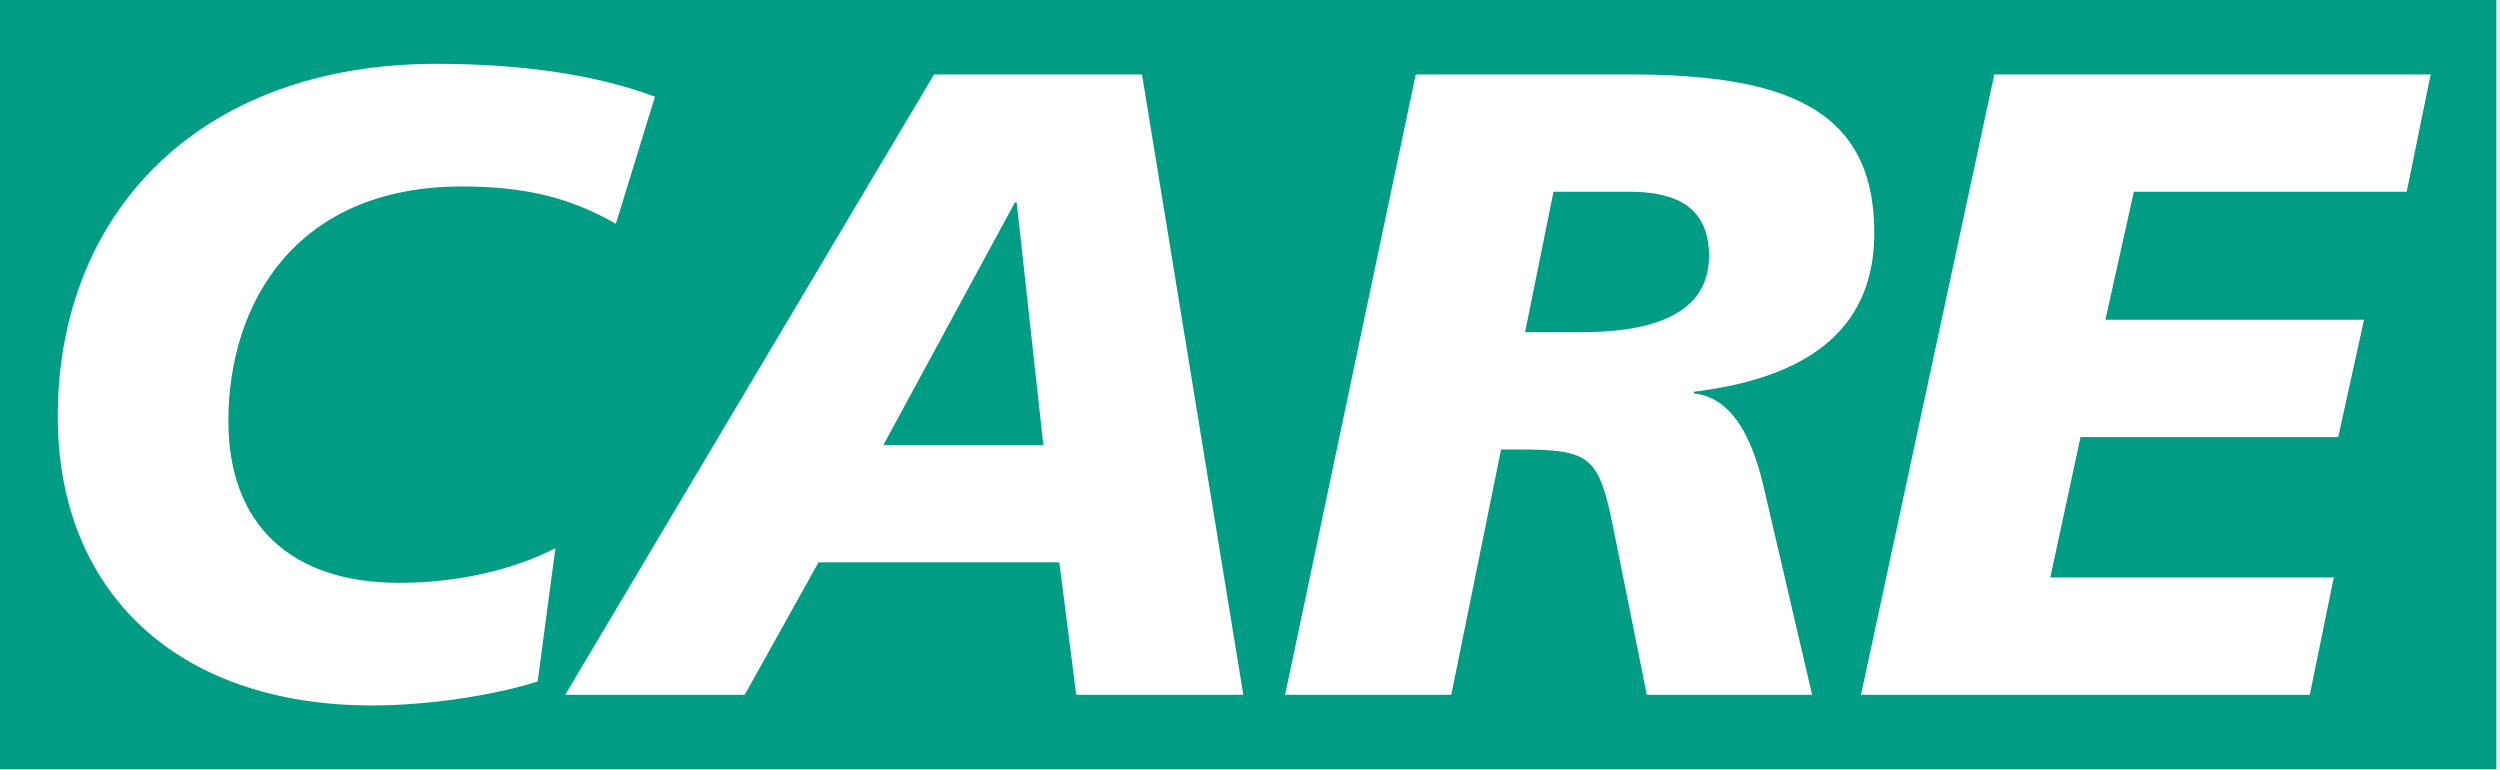
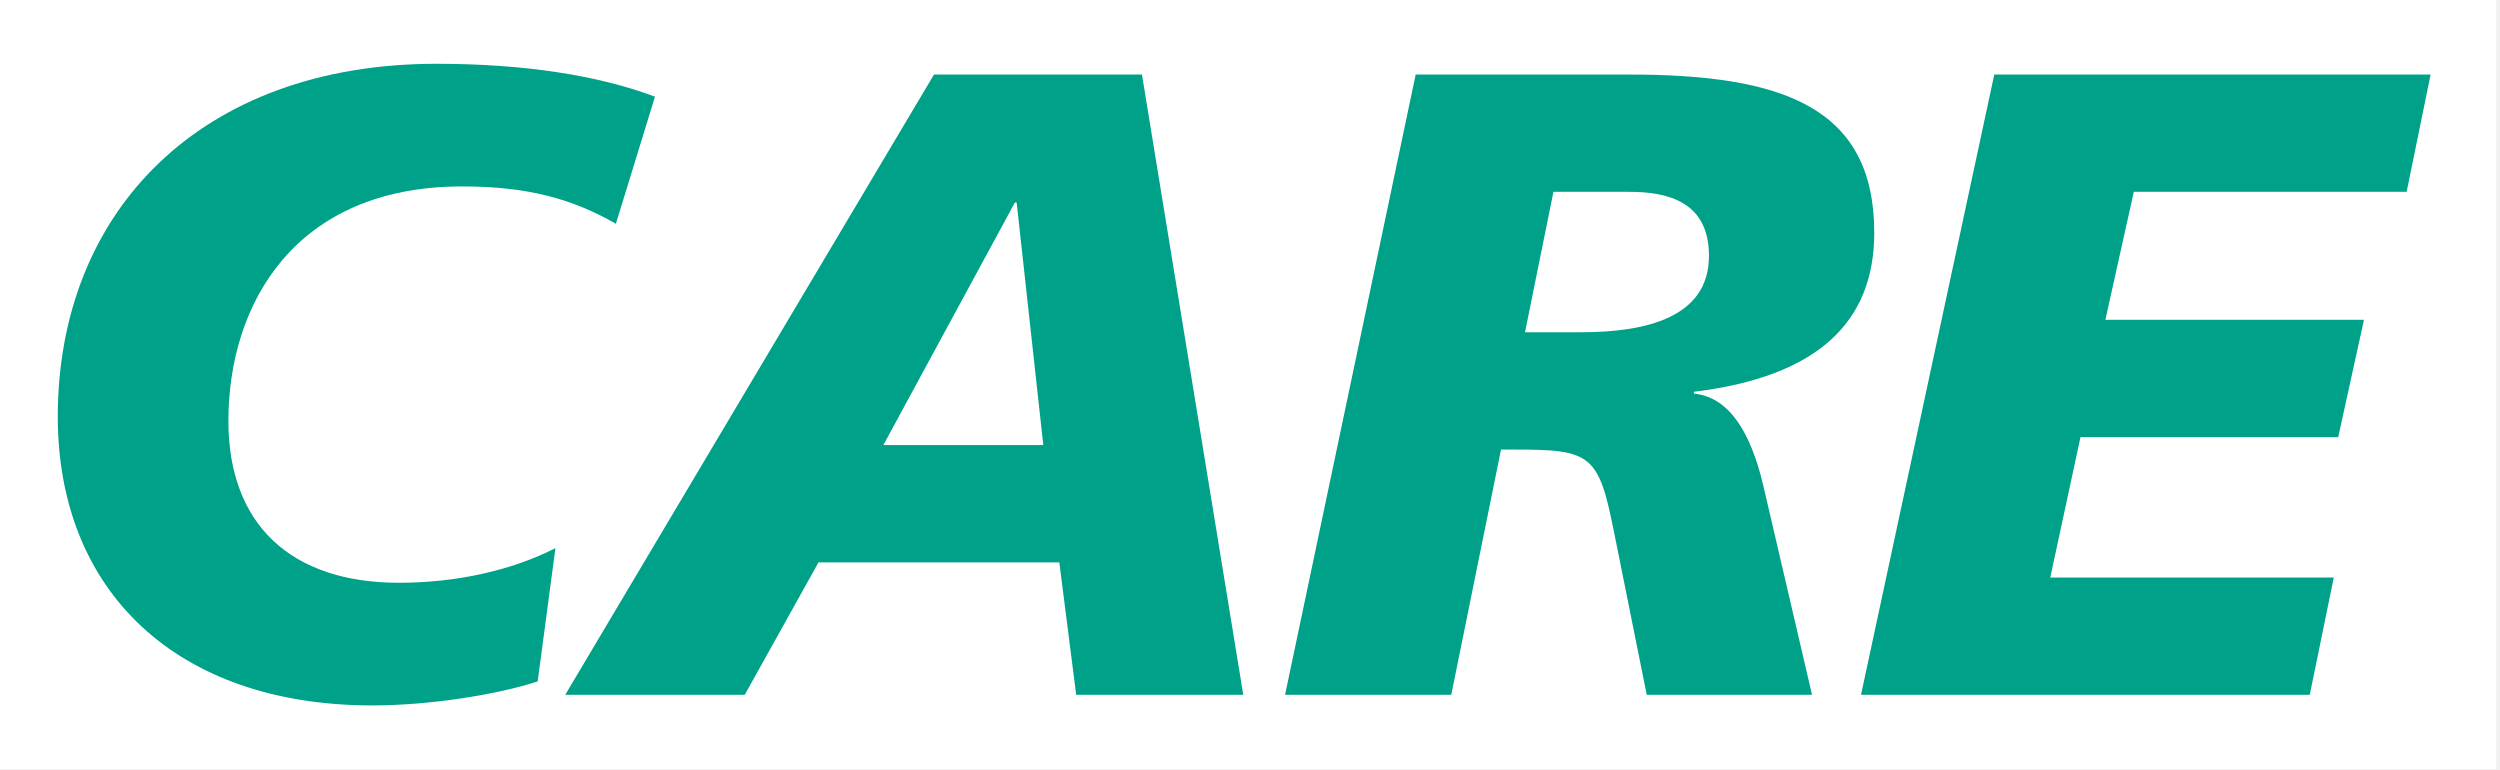
- <svg xmlns="http://www.w3.org/2000/svg" width="195" height="60" viewBox="0 0 195 60" fill="none">
-   <path d="M0 60H194.709V1.78654e-05H0V60Z" fill="#009C84" />
-   <path d="M51.087 7.542L48.037 17.455C44.64 15.515 41.175 14.544 36.045 14.544C23.013 14.544 17.814 23.694 17.814 32.844C17.814 40.885 22.666 45.46 31.123 45.46C35.629 45.46 39.927 44.489 43.323 42.757L41.937 53.155C38.748 54.194 33.48 55.026 29.044 55.026C13.724 55.026 4.505 46.084 4.505 32.497C4.505 16.484 15.665 4.978 34.035 4.978C40.897 4.978 46.651 5.879 51.087 7.542Z" fill="white" />
-   <path d="M79.163 15.79L68.903 34.713H81.381L79.301 15.79H79.163ZM89.075 5.808L96.978 54.192H83.945L82.628 43.864H63.843L58.09 54.192H44.087L72.855 5.808H89.075Z" fill="white" />
-   <path d="M121.173 14.957L118.955 25.91H123.322C128.313 25.91 133.303 24.801 133.303 19.949C133.303 15.651 129.976 14.957 127.065 14.957H121.173ZM110.429 5.808H127.065C138.988 5.808 146.196 8.303 146.196 18.147C146.196 25.148 141.761 29.376 132.125 30.554V30.693C134.898 30.971 136.561 33.743 137.532 37.833L141.344 54.192H128.451L125.887 41.438C124.708 35.476 124.084 35.06 118.261 35.06H117.083L113.201 54.192H100.239L110.429 5.808Z" fill="white" />
-   <path d="M189.592 5.808L187.721 14.957H166.44L164.222 24.94H184.394L182.383 34.09H162.281L159.924 45.042H182.037L180.165 54.192H145.159L155.557 5.808H189.592Z" fill="white" />
+ <svg xmlns="http://www.w3.org/2000/svg" width="130" height="40" viewBox="0 0 130 40" fill="none">
+   <g clip-path="url(#clip0_948_17059)">
+     <path d="M0 40H129.802V0.001H0V40Z" fill="white" />
+     <path d="M34.059 5.027L32.025 11.635C29.761 10.341 27.451 9.694 24.031 9.694C15.343 9.694 11.877 15.794 11.877 21.894C11.877 27.254 15.112 30.304 20.75 30.304C23.754 30.304 26.619 29.657 28.883 28.502L27.959 35.434C25.833 36.127 22.321 36.682 19.364 36.682C9.151 36.682 3.005 30.72 3.005 21.663C3.005 10.988 10.445 3.317 22.691 3.317C27.266 3.317 31.101 3.918 34.059 5.027Z" fill="#00A189" />
+     <path d="M52.774 10.53L45.934 23.145H54.252L52.866 10.53H52.774ZM59.382 3.876L64.65 36.131H55.962L55.084 29.245H42.561L38.725 36.131H29.391L48.568 3.876H59.382Z" fill="#00A189" />
+     <path d="M80.779 9.975L79.3 17.277H82.212C85.539 17.277 88.866 16.537 88.866 13.303C88.866 10.438 86.648 9.975 84.707 9.975H80.779ZM73.616 3.876H84.707C92.655 3.876 97.461 5.539 97.461 12.101C97.461 16.768 94.504 19.588 88.081 20.373V20.465C89.929 20.65 91.038 22.499 91.685 25.225L94.226 36.131H85.631L83.921 27.628C83.136 23.654 82.72 23.377 78.838 23.377H78.053L75.465 36.131H66.823L73.616 3.876Z" fill="#00A189" />
+     <path d="M126.392 3.876L125.145 9.975H110.958L109.479 16.63H122.927L121.587 22.73H108.186L106.614 30.031H121.356L120.108 36.131H96.772L103.703 3.876H126.392Z" fill="#00A189" />
+   </g>
+   <defs>
+     <clipPath id="clip0_948_17059">
+       <rect width="129.803" height="40" fill="white" />
+     </clipPath>
+   </defs>
</svg>
